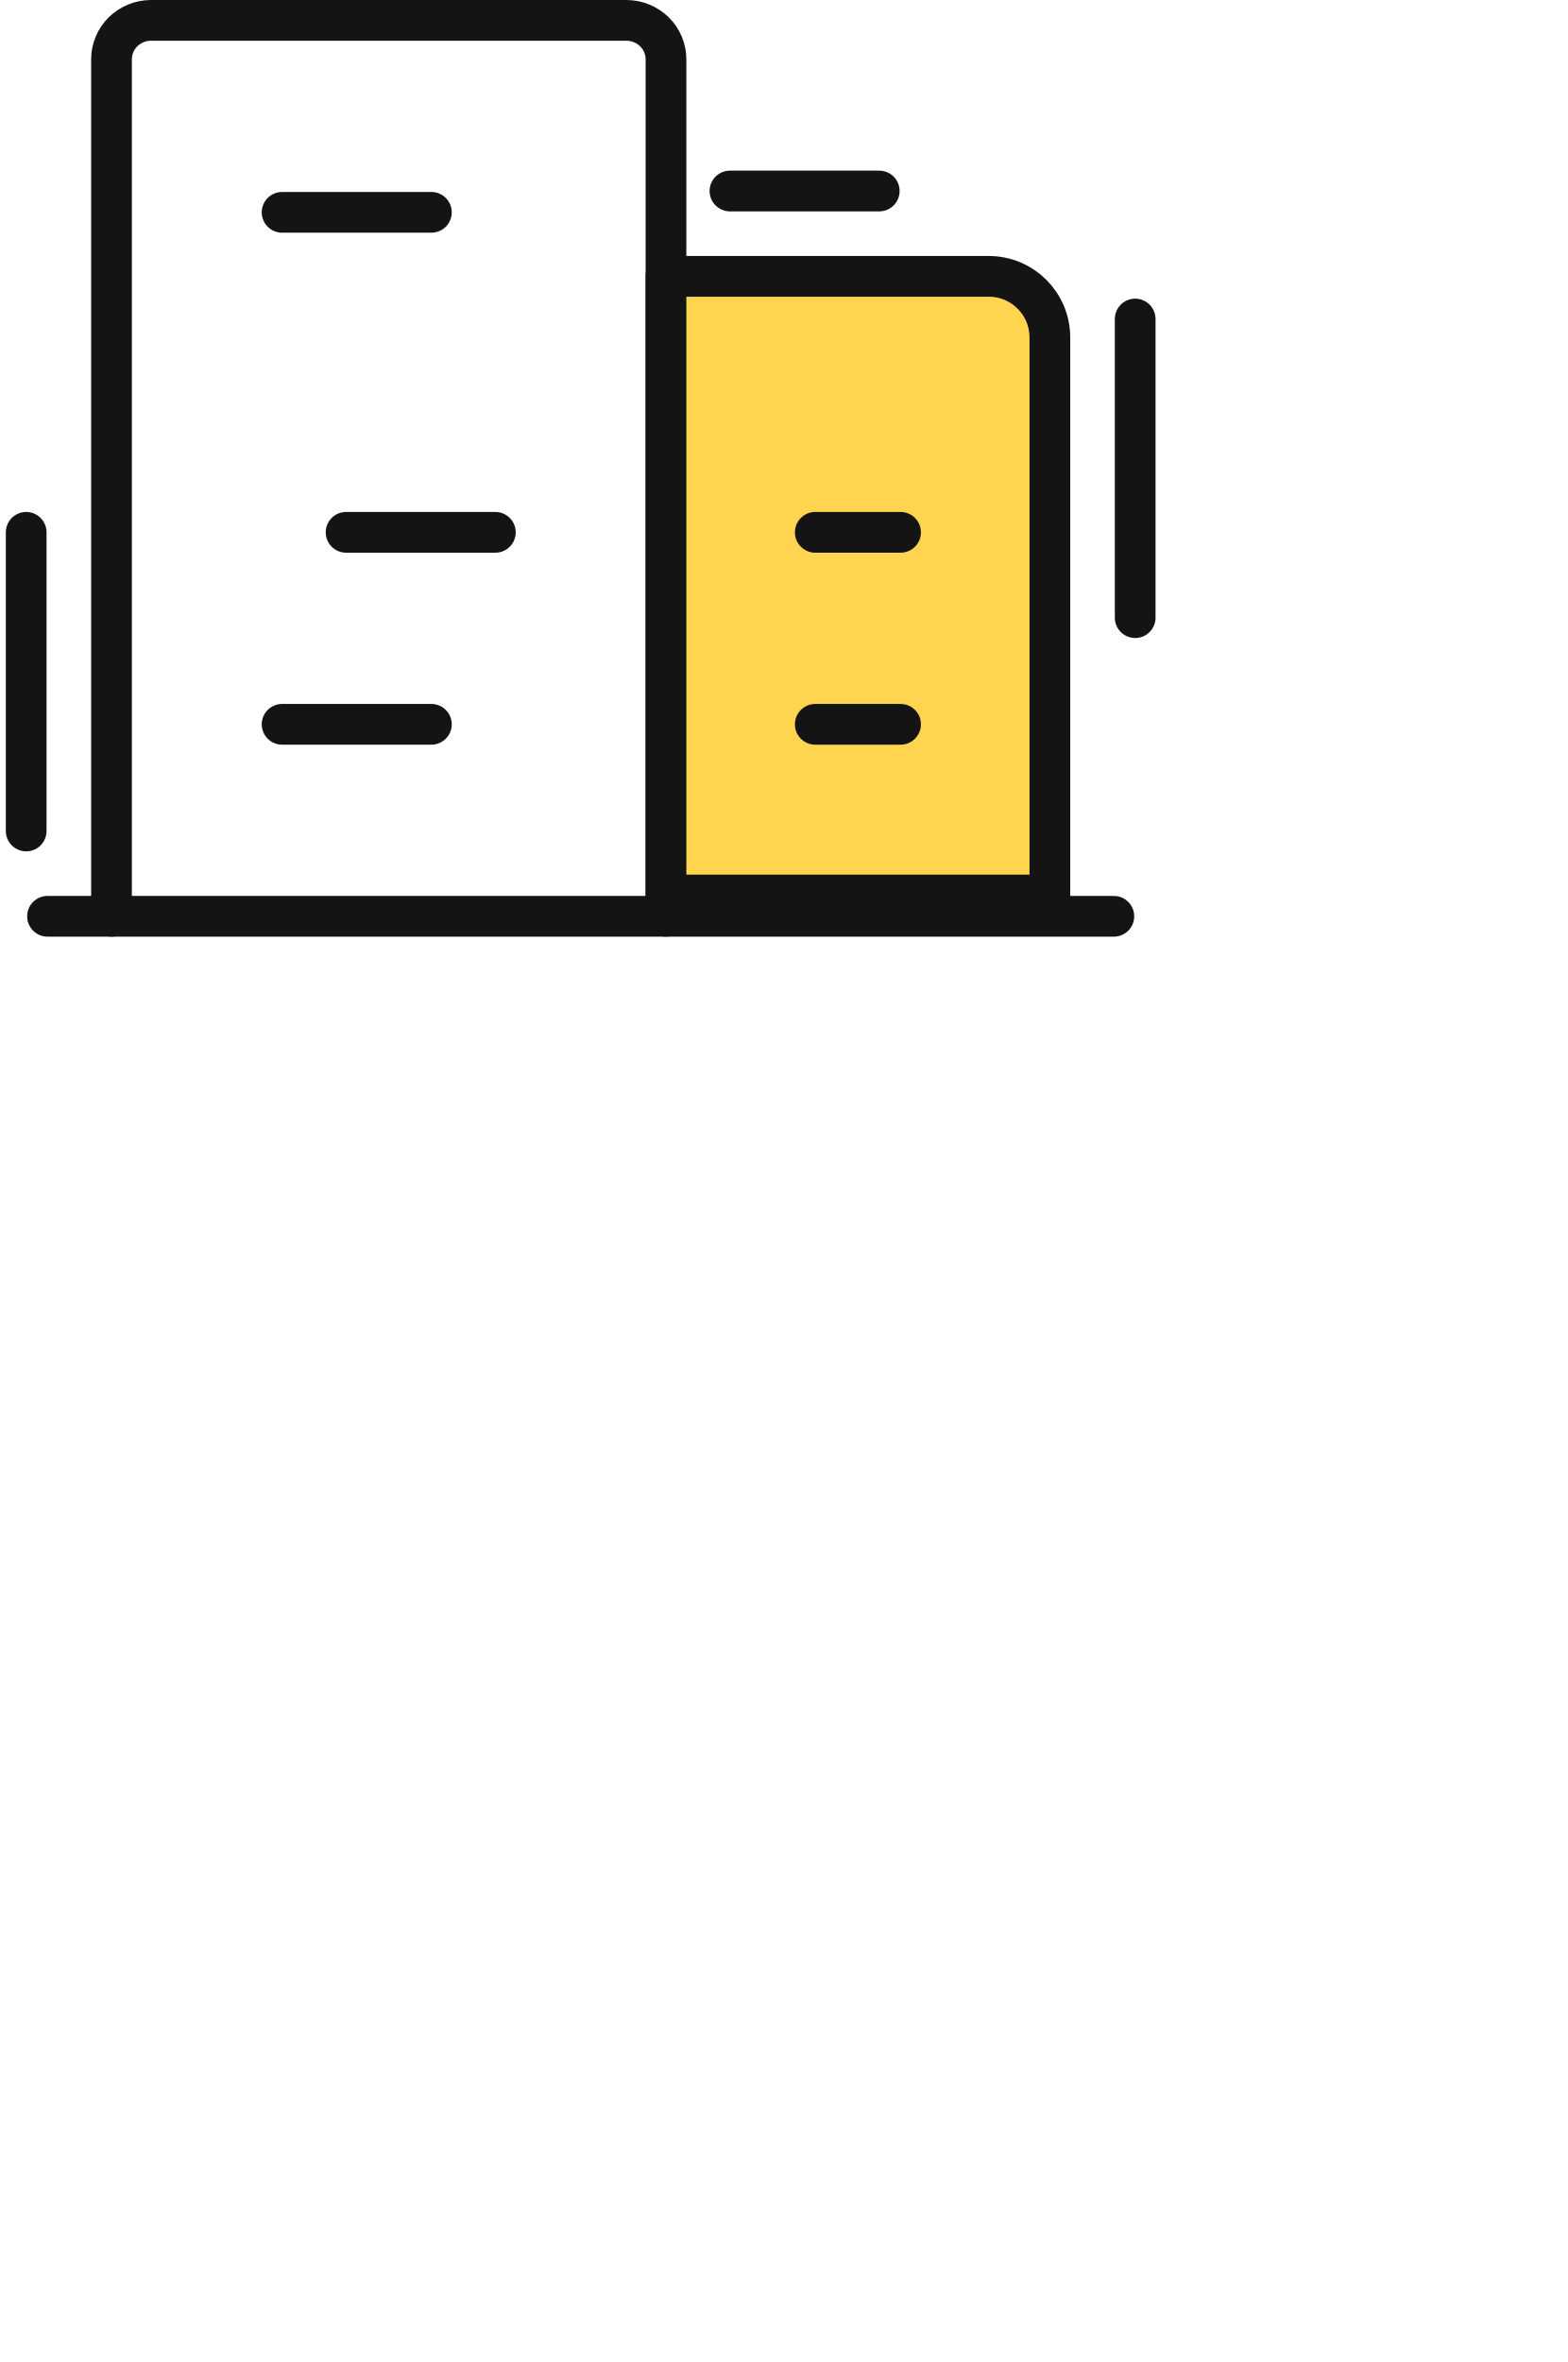
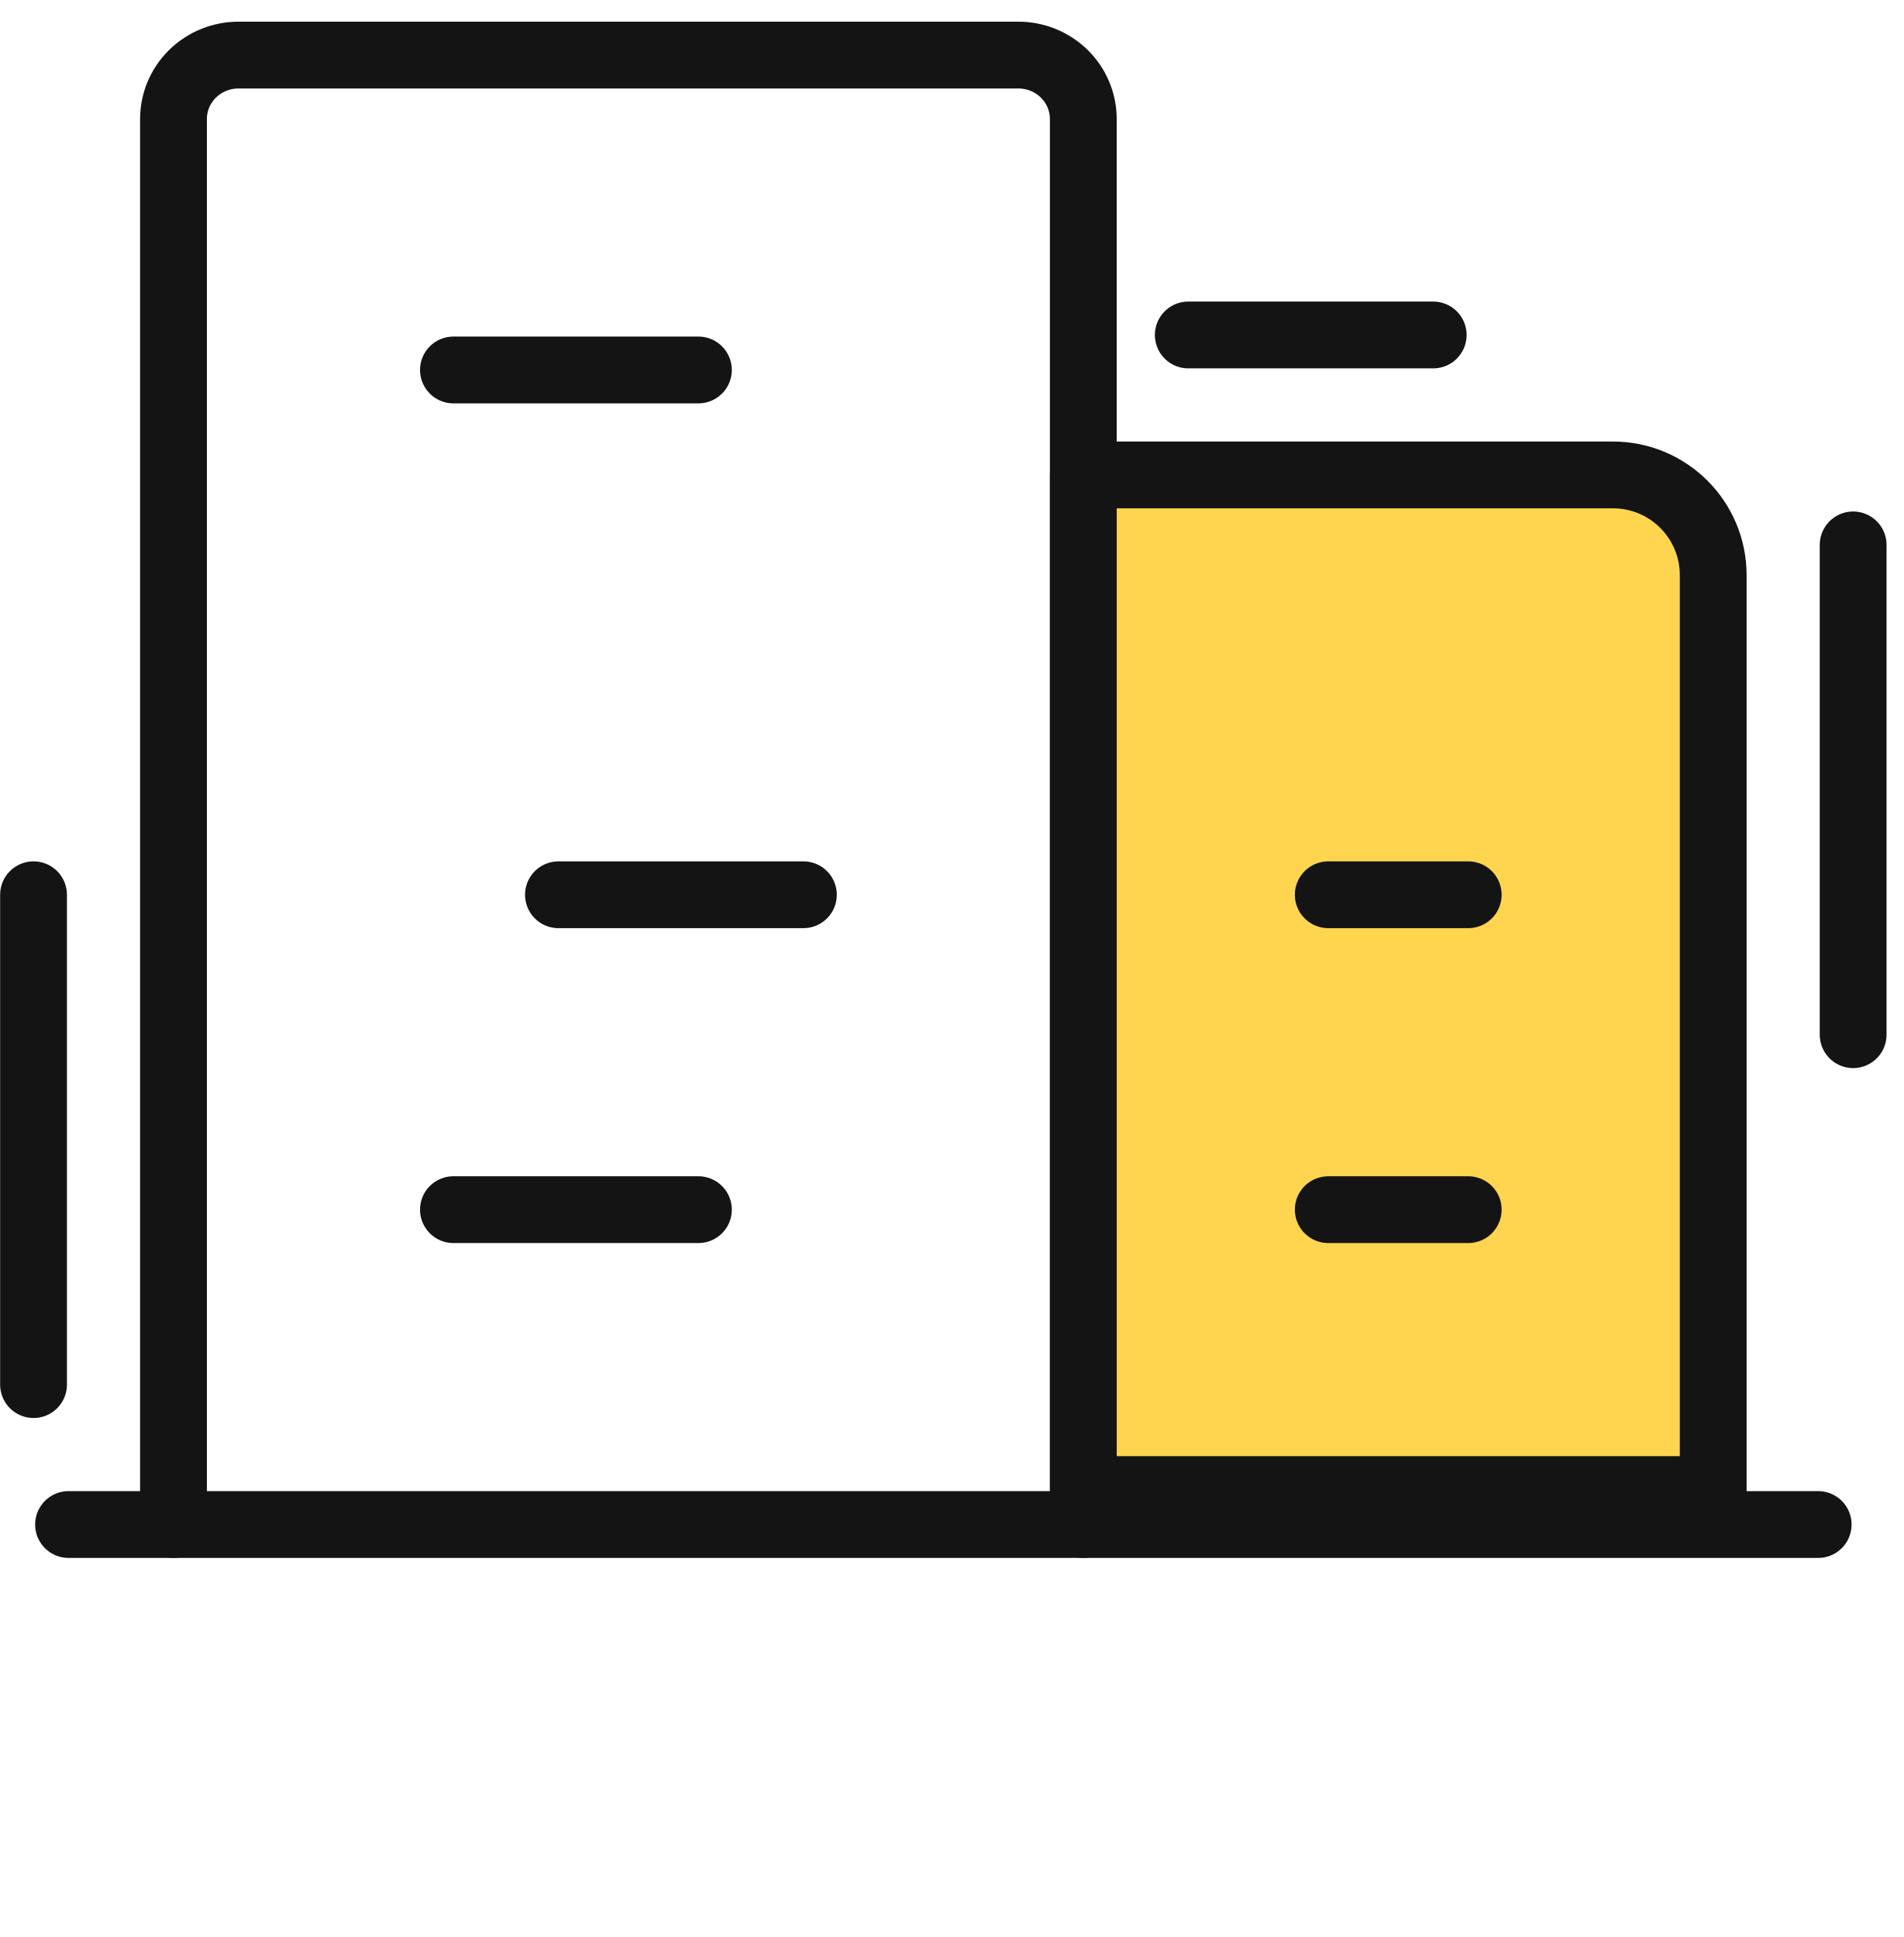
- <svg xmlns="http://www.w3.org/2000/svg" width="77" height="116" viewBox="0 0 77 116" fill="none">
+ <svg xmlns="http://www.w3.org/2000/svg" width="57" height="58" viewBox="0 0 57 58" fill="none">
  <g id="Icon">
    <g id="Icon_2">
-       <path id="Vector" d="M2.334 45H54.715" stroke="#141414" stroke-width="2" stroke-linecap="round" stroke-linejoin="round" />
-       <path id="Vector_2" d="M32.715 45V2.913C32.715 2.406 32.51 1.919 32.145 1.56C31.78 1.202 31.285 1 30.769 1H7.422C6.906 1 6.411 1.202 6.046 1.56C5.682 1.919 5.477 2.406 5.477 2.913V45" stroke="#141414" stroke-width="2" stroke-linecap="round" stroke-linejoin="round" />
-       <path id="Rectangle 19" d="M32.715 13.572H48.572C50.229 13.572 51.572 14.915 51.572 16.572V43.953H32.715V13.572Z" fill="#FFD550" stroke="#141414" stroke-width="2" stroke-linecap="round" stroke-linejoin="round" />
-       <path id="Vector_3" d="M13.857 10.428H21.191" stroke="#141414" stroke-width="2" stroke-linecap="round" stroke-linejoin="round" />
-       <path id="Vector_4" d="M1.286 40.81L1.286 26.143" stroke="#141414" stroke-width="2" stroke-linecap="round" stroke-linejoin="round" />
-       <path id="Vector_5" d="M55.763 30.333L55.763 15.667" stroke="#141414" stroke-width="2" stroke-linecap="round" stroke-linejoin="round" />
-       <path id="Vector_6" d="M35.857 9.381L43.191 9.381" stroke="#141414" stroke-width="2" stroke-linecap="round" stroke-linejoin="round" />
-       <path id="Vector_7" d="M17 26.143H24.333" stroke="#141414" stroke-width="2" stroke-linecap="round" stroke-linejoin="round" />
-       <path id="Vector_8" d="M13.857 35.572H21.191" stroke="#141414" stroke-width="2" stroke-linecap="round" stroke-linejoin="round" />
-       <path id="Vector_9" d="M40.048 35.572H44.238" stroke="#141414" stroke-width="2" stroke-linecap="round" stroke-linejoin="round" />
-       <path id="Vector_10" d="M40.048 26.143H44.238" stroke="#141414" stroke-width="2" stroke-linecap="round" stroke-linejoin="round" />
+       <path id="Vector" d="M2.052 45.649H54.433" stroke="#141414" stroke-width="2" stroke-linecap="round" stroke-linejoin="round" />
+       <path id="Vector_2" d="M32.432 45.649V3.562C32.432 3.055 32.227 2.568 31.863 2.21C31.498 1.851 31.003 1.649 30.487 1.649H7.14C6.624 1.649 6.129 1.851 5.764 2.21C5.399 2.568 5.194 3.055 5.194 3.562V45.649" stroke="#141414" stroke-width="2" stroke-linecap="round" stroke-linejoin="round" />
+       <path id="Rectangle 19" d="M32.433 14.221H48.29C49.947 14.221 51.29 15.564 51.29 17.221V44.602H32.433V14.221Z" fill="#FFD550" stroke="#141414" stroke-width="2" stroke-linecap="round" stroke-linejoin="round" />
+       <path id="Vector_3" d="M13.575 11.078H20.909" stroke="#141414" stroke-width="2" stroke-linecap="round" stroke-linejoin="round" />
+       <path id="Vector_4" d="M1.004 41.459L1.004 26.792" stroke="#141414" stroke-width="2" stroke-linecap="round" stroke-linejoin="round" />
+       <path id="Vector_5" d="M55.48 30.982L55.48 16.316" stroke="#141414" stroke-width="2" stroke-linecap="round" stroke-linejoin="round" />
+       <path id="Vector_6" d="M35.575 10.03L42.908 10.03" stroke="#141414" stroke-width="2" stroke-linecap="round" stroke-linejoin="round" />
+       <path id="Vector_7" d="M16.719 26.792H24.052" stroke="#141414" stroke-width="2" stroke-linecap="round" stroke-linejoin="round" />
+       <path id="Vector_8" d="M13.575 36.221H20.909" stroke="#141414" stroke-width="2" stroke-linecap="round" stroke-linejoin="round" />
+       <path id="Vector_9" d="M39.766 36.221H43.956" stroke="#141414" stroke-width="2" stroke-linecap="round" stroke-linejoin="round" />
+       <path id="Vector_10" d="M39.766 26.792H43.956" stroke="#141414" stroke-width="2" stroke-linecap="round" stroke-linejoin="round" />
    </g>
  </g>
</svg>
